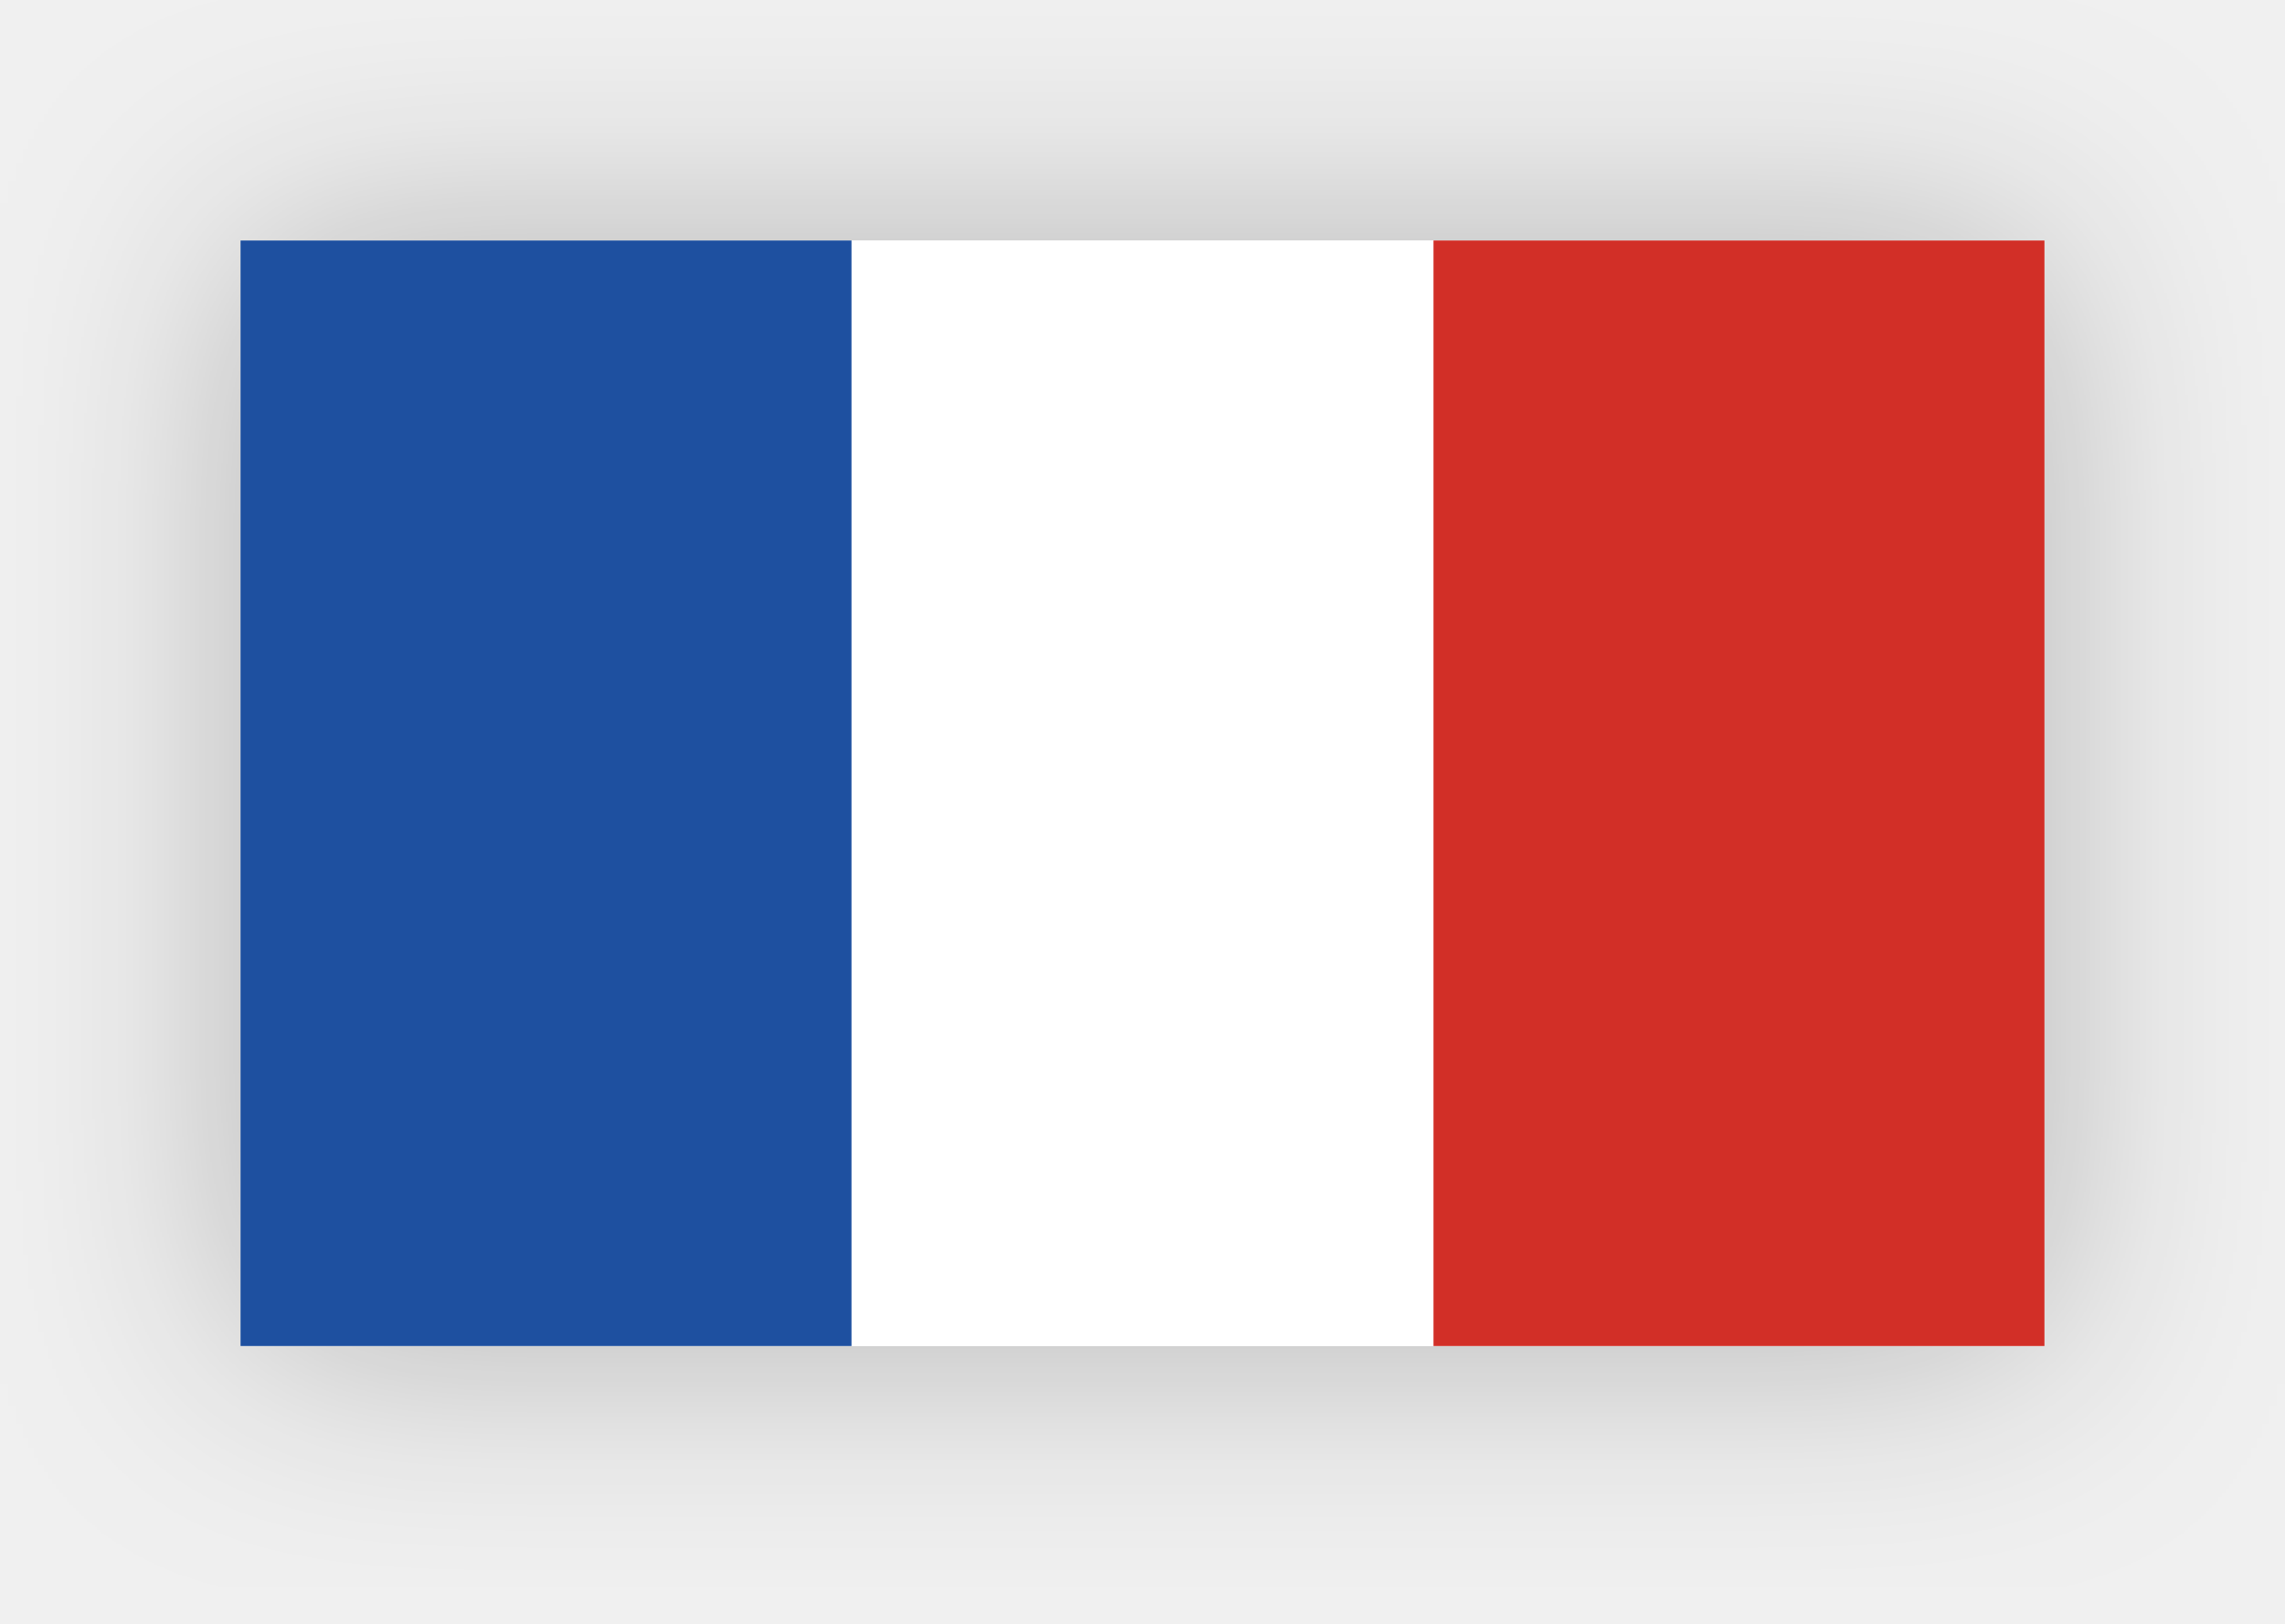
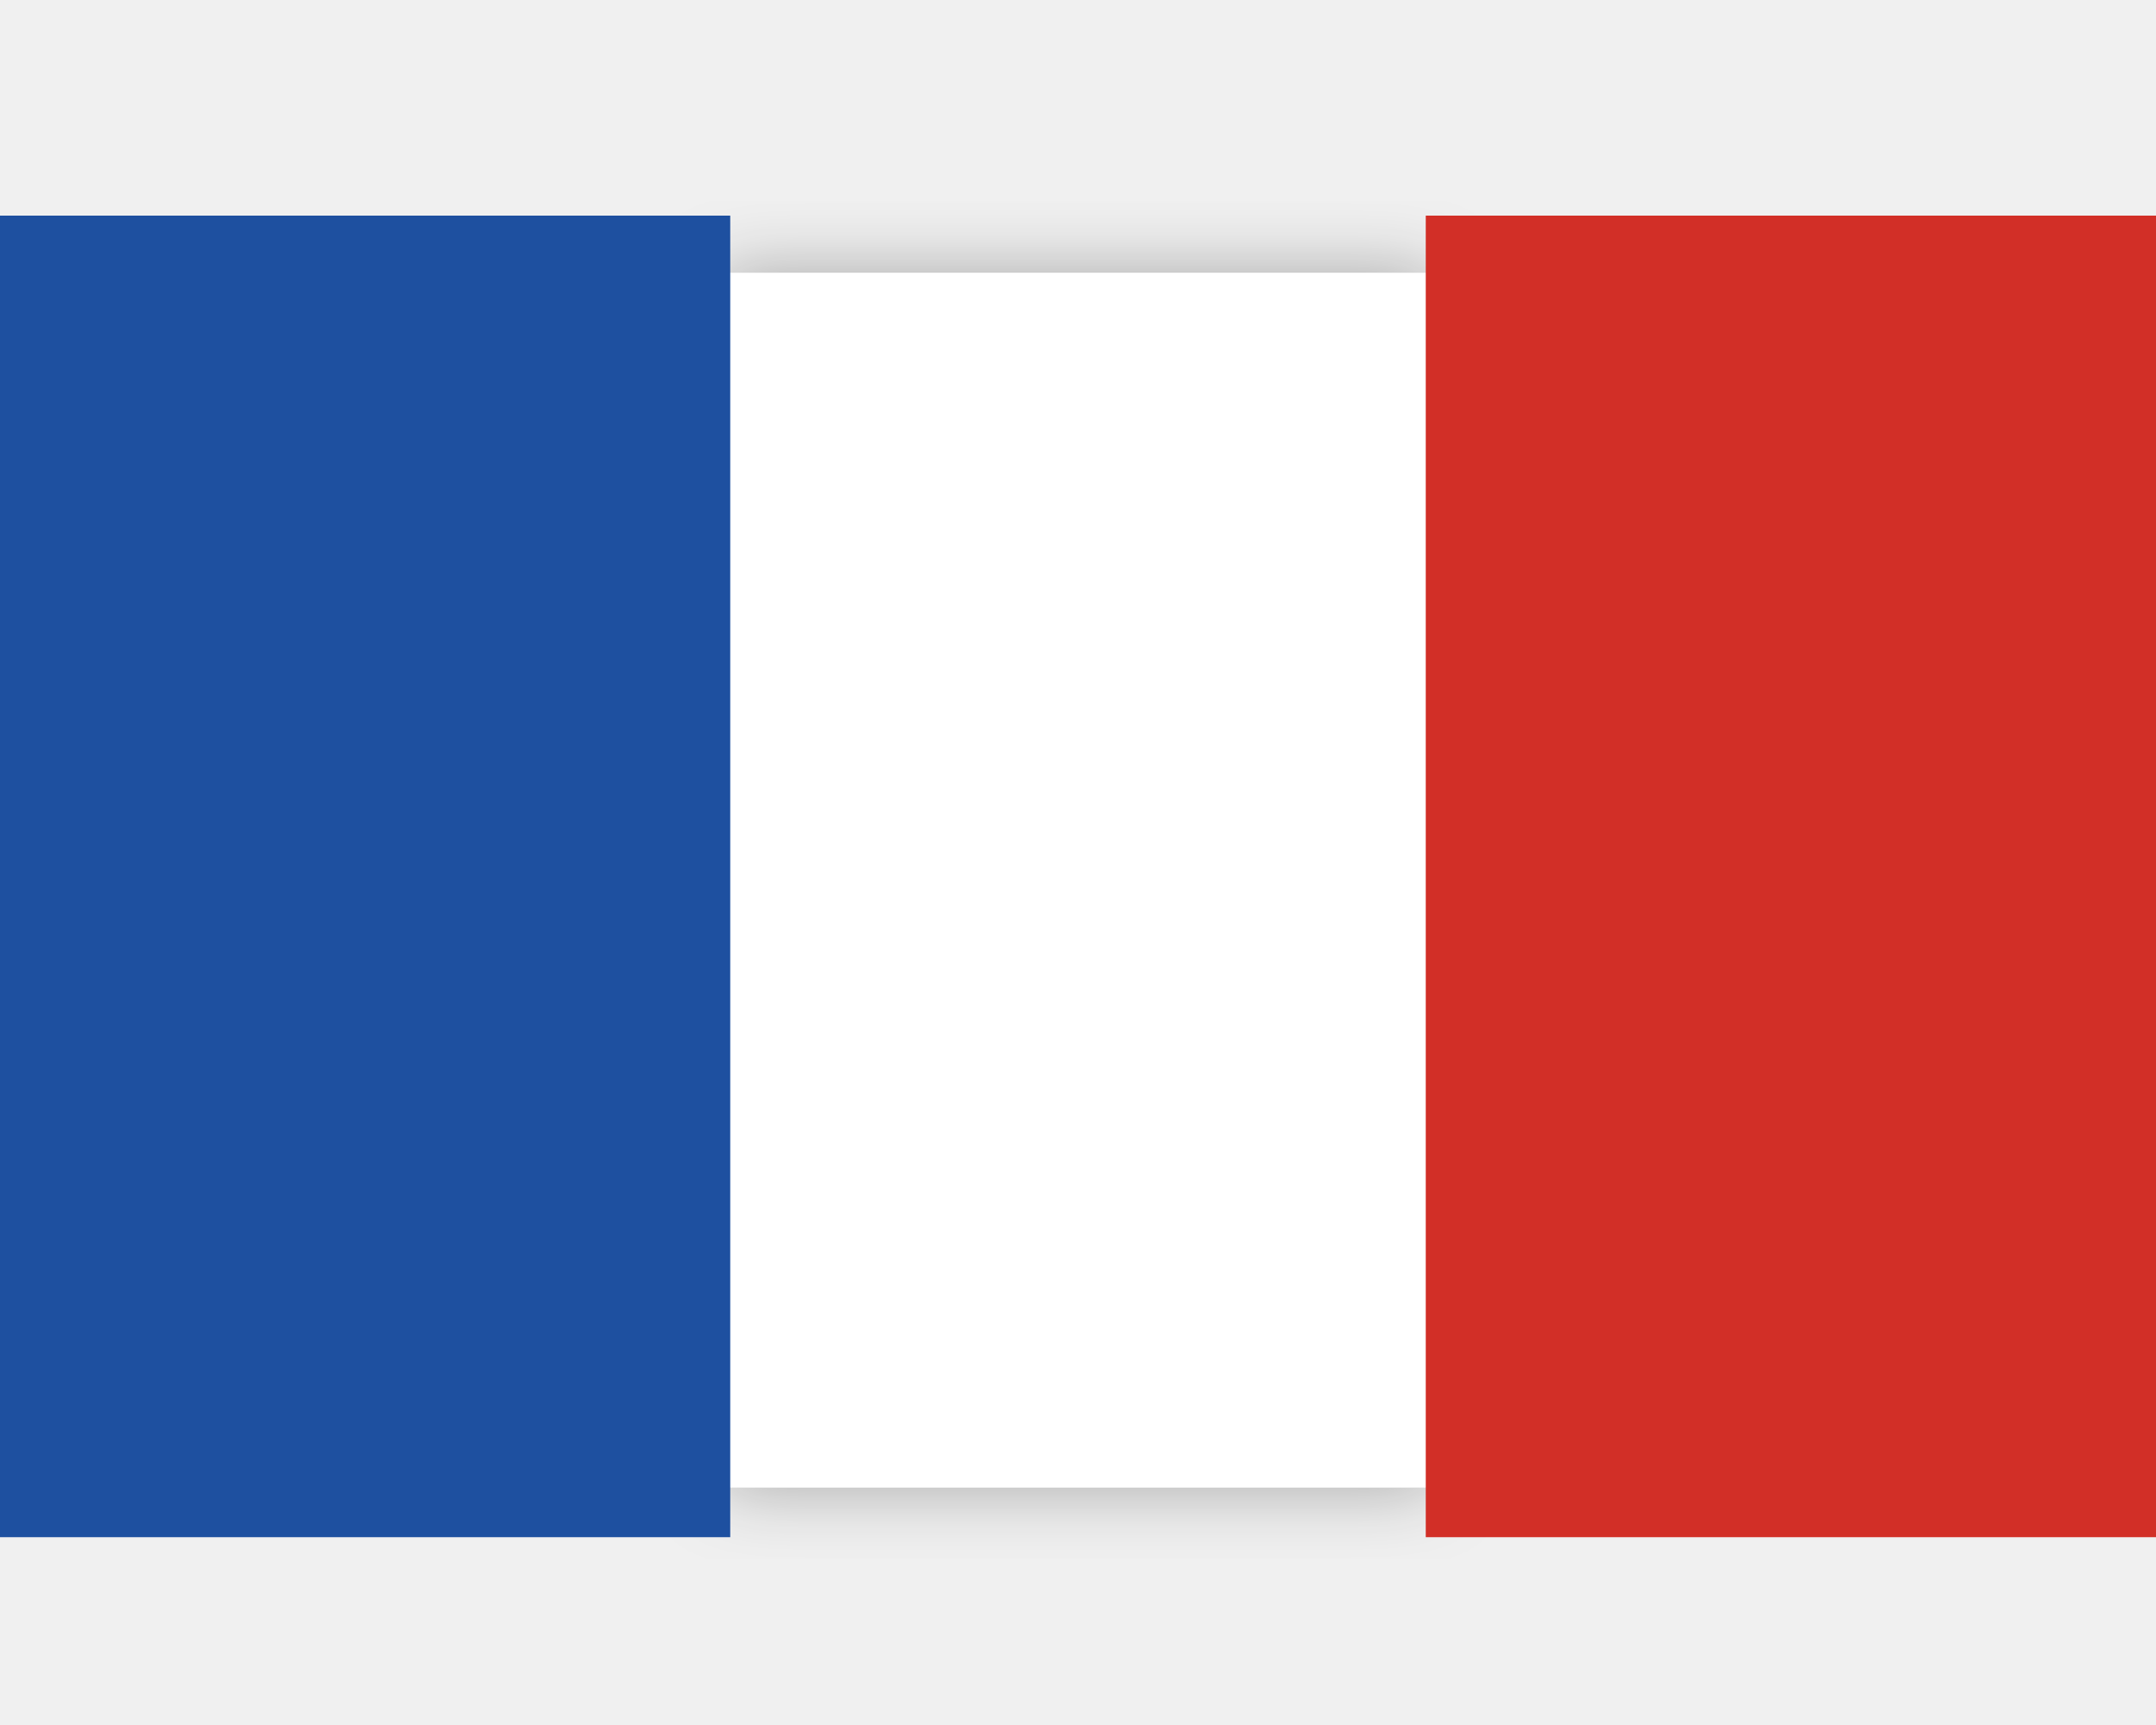
- <svg xmlns="http://www.w3.org/2000/svg" width="38" height="27" viewBox="0 0 38 27" fill="none">
+ <svg xmlns="http://www.w3.org/2000/svg" width="30" height="24" viewBox="0 0 30 24" fill="none">
  <g filter="url(#filter0_d_411_1167)">
-     <path d="M4 4H34V22.387H4V4Z" fill="white" />
-     <path d="M4 4H14.161V22.387H4V4Z" fill="#1E50A0" />
-     <path d="M23.839 4H34V22.387H23.839V4Z" fill="#D22F27" />
+     <path d="M10 3.8H20V20.69H10V3.8Z" fill="white" />
  </g>
+   <path d="M0 3H10.161V21.387H0V3Z" fill="#1E50A0" />
+   <path d="M19.839 3H30V21.387H19.839V3Z" fill="#D22F27" />
  <defs>
-     <filter id="filter0_d_411_1167" x="0" y="0" width="38" height="26.387" filterUnits="userSpaceOnUse" color-interpolation-filters="sRGB">
+     <filter id="filter0_d_411_1167" x="9" y="2.8" width="12" height="18.89" filterUnits="userSpaceOnUse" color-interpolation-filters="sRGB">
      <feFlood flood-opacity="0" result="BackgroundImageFix" />
      <feColorMatrix in="SourceAlpha" type="matrix" values="0 0 0 0 0 0 0 0 0 0 0 0 0 0 0 0 0 0 127 0" result="hardAlpha" />
      <feOffset />
-       <feGaussianBlur stdDeviation="2" />
+       <feGaussianBlur stdDeviation="0.5" />
      <feComposite in2="hardAlpha" operator="out" />
-       <feColorMatrix type="matrix" values="0 0 0 0 0 0 0 0 0 0 0 0 0 0 0 0 0 0 0.25 0" />
+       <feColorMatrix type="matrix" values="0 0 0 0 0 0 0 0 0 0 0 0 0 0 0 0 0 0 0.3 0" />
      <feBlend mode="normal" in2="BackgroundImageFix" result="effect1_dropShadow_411_1167" />
      <feBlend mode="normal" in="SourceGraphic" in2="effect1_dropShadow_411_1167" result="shape" />
    </filter>
  </defs>
</svg>
